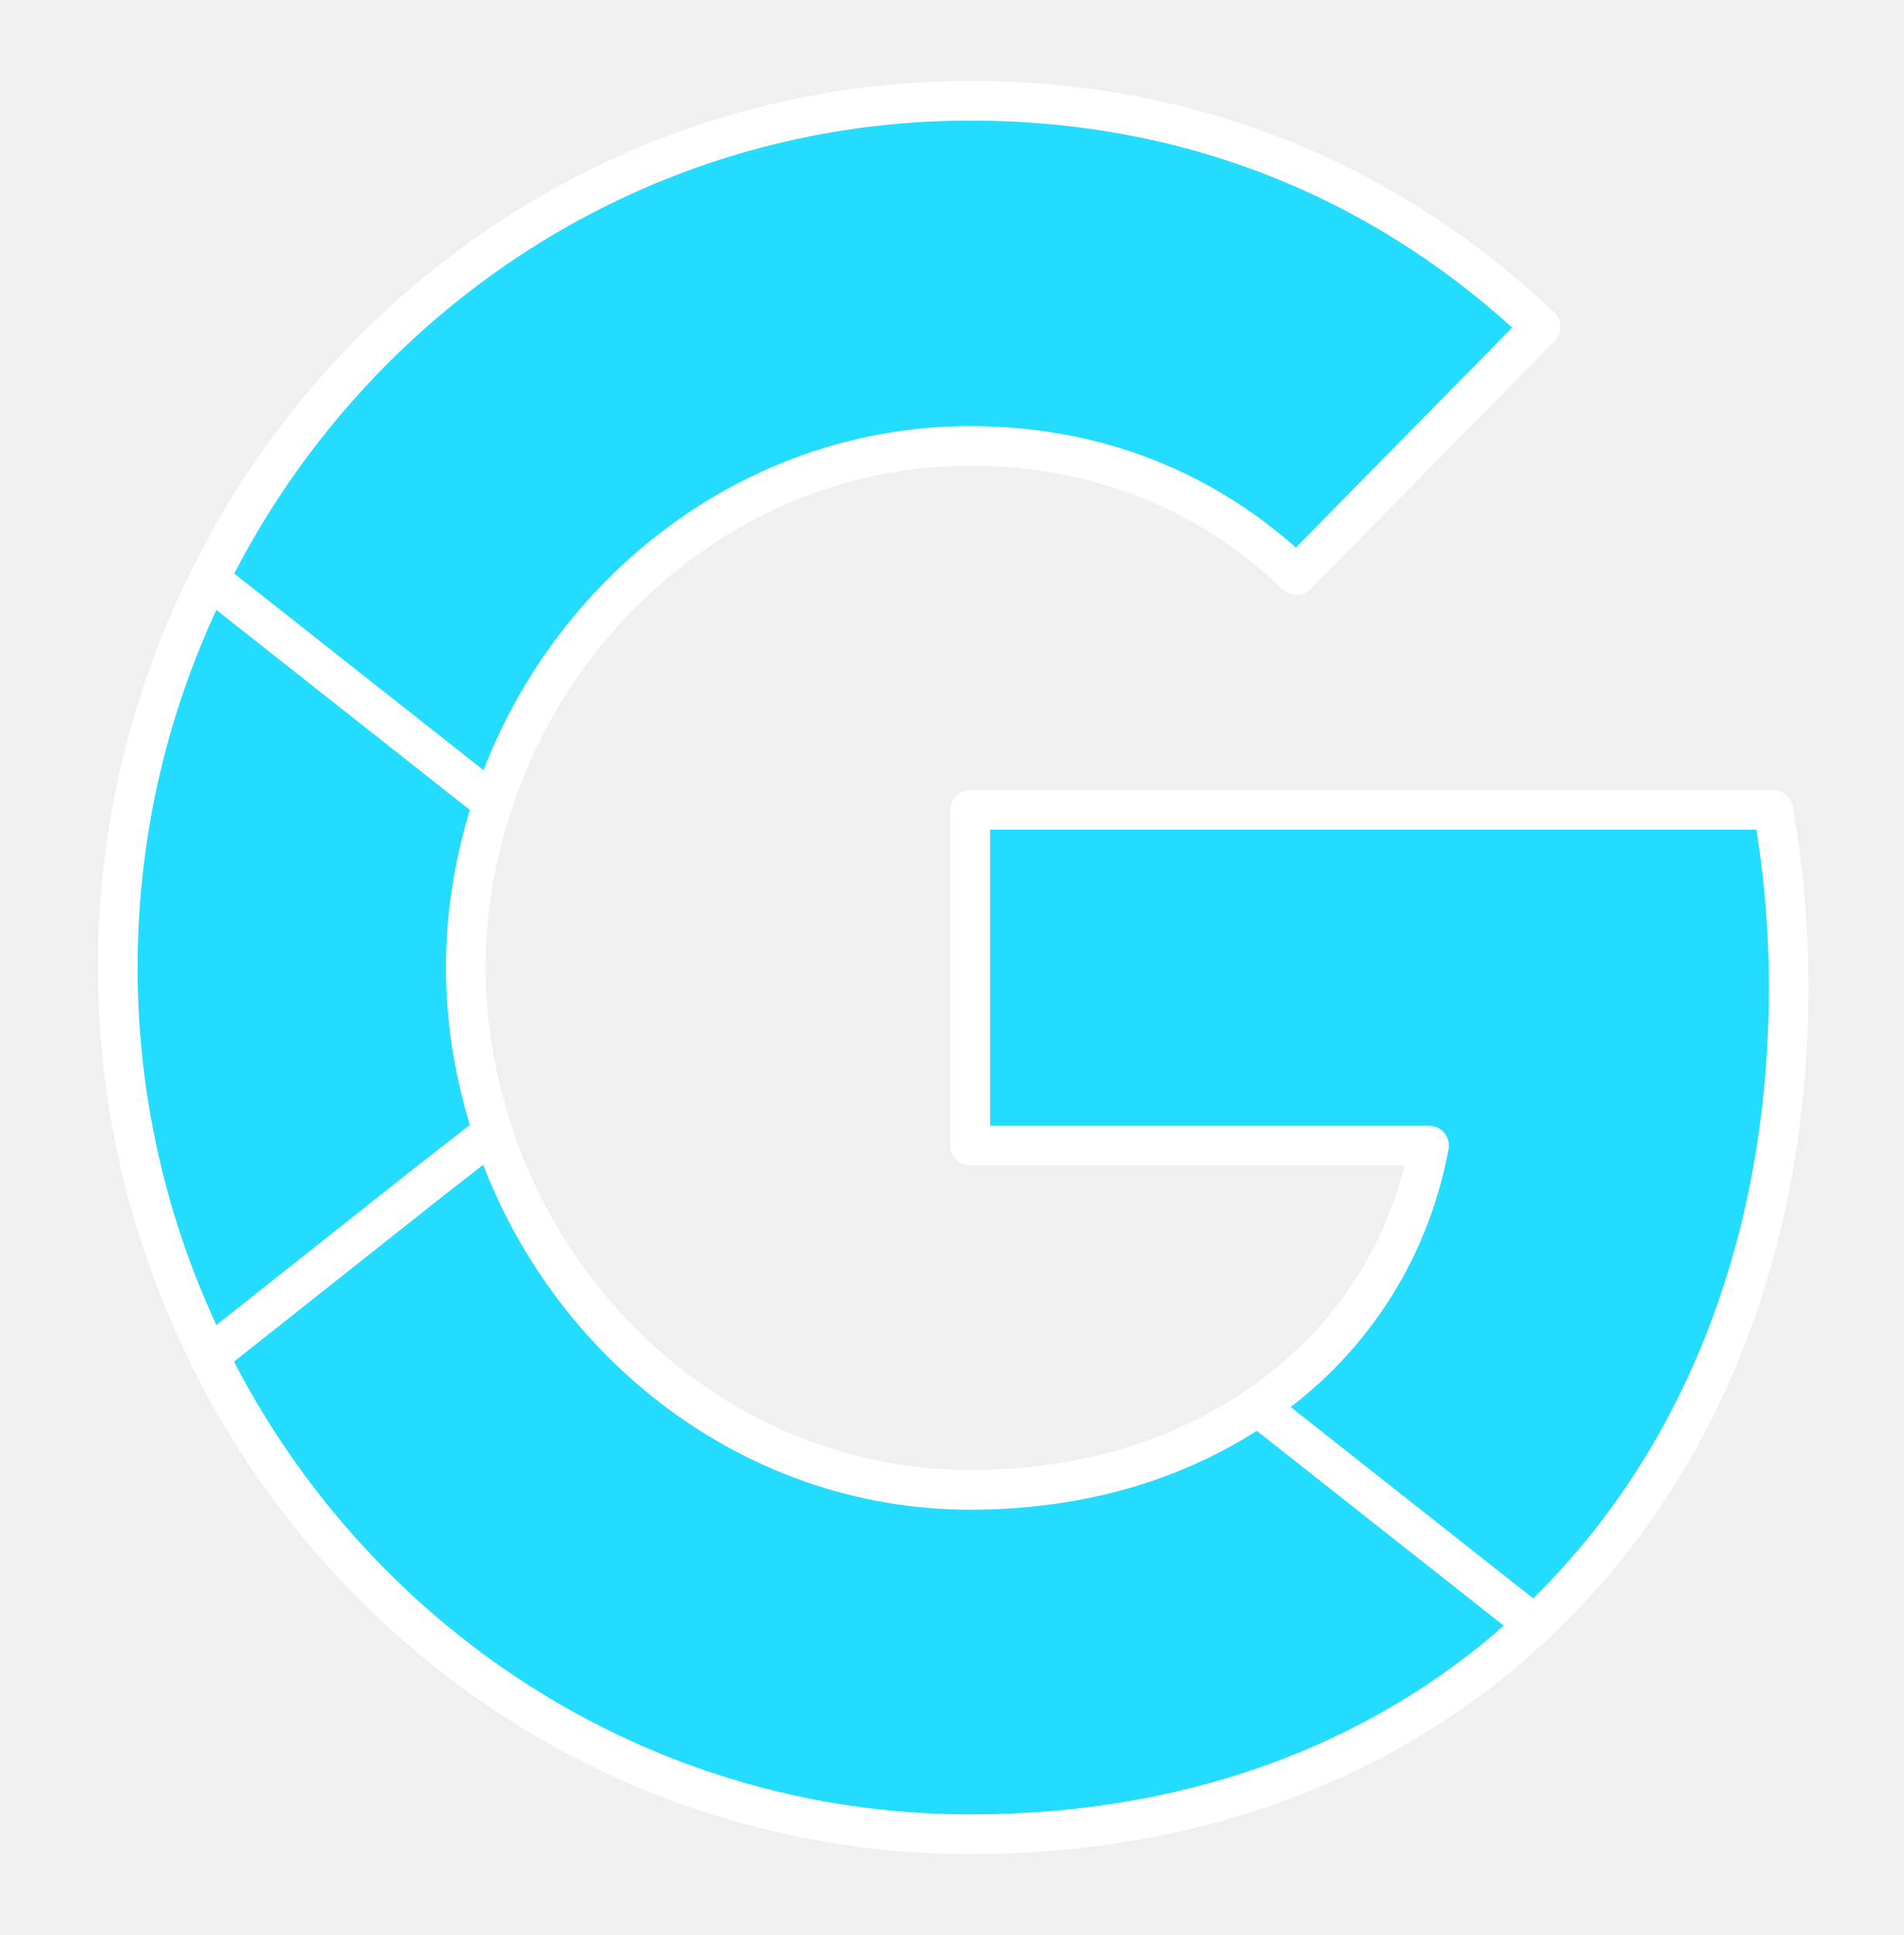
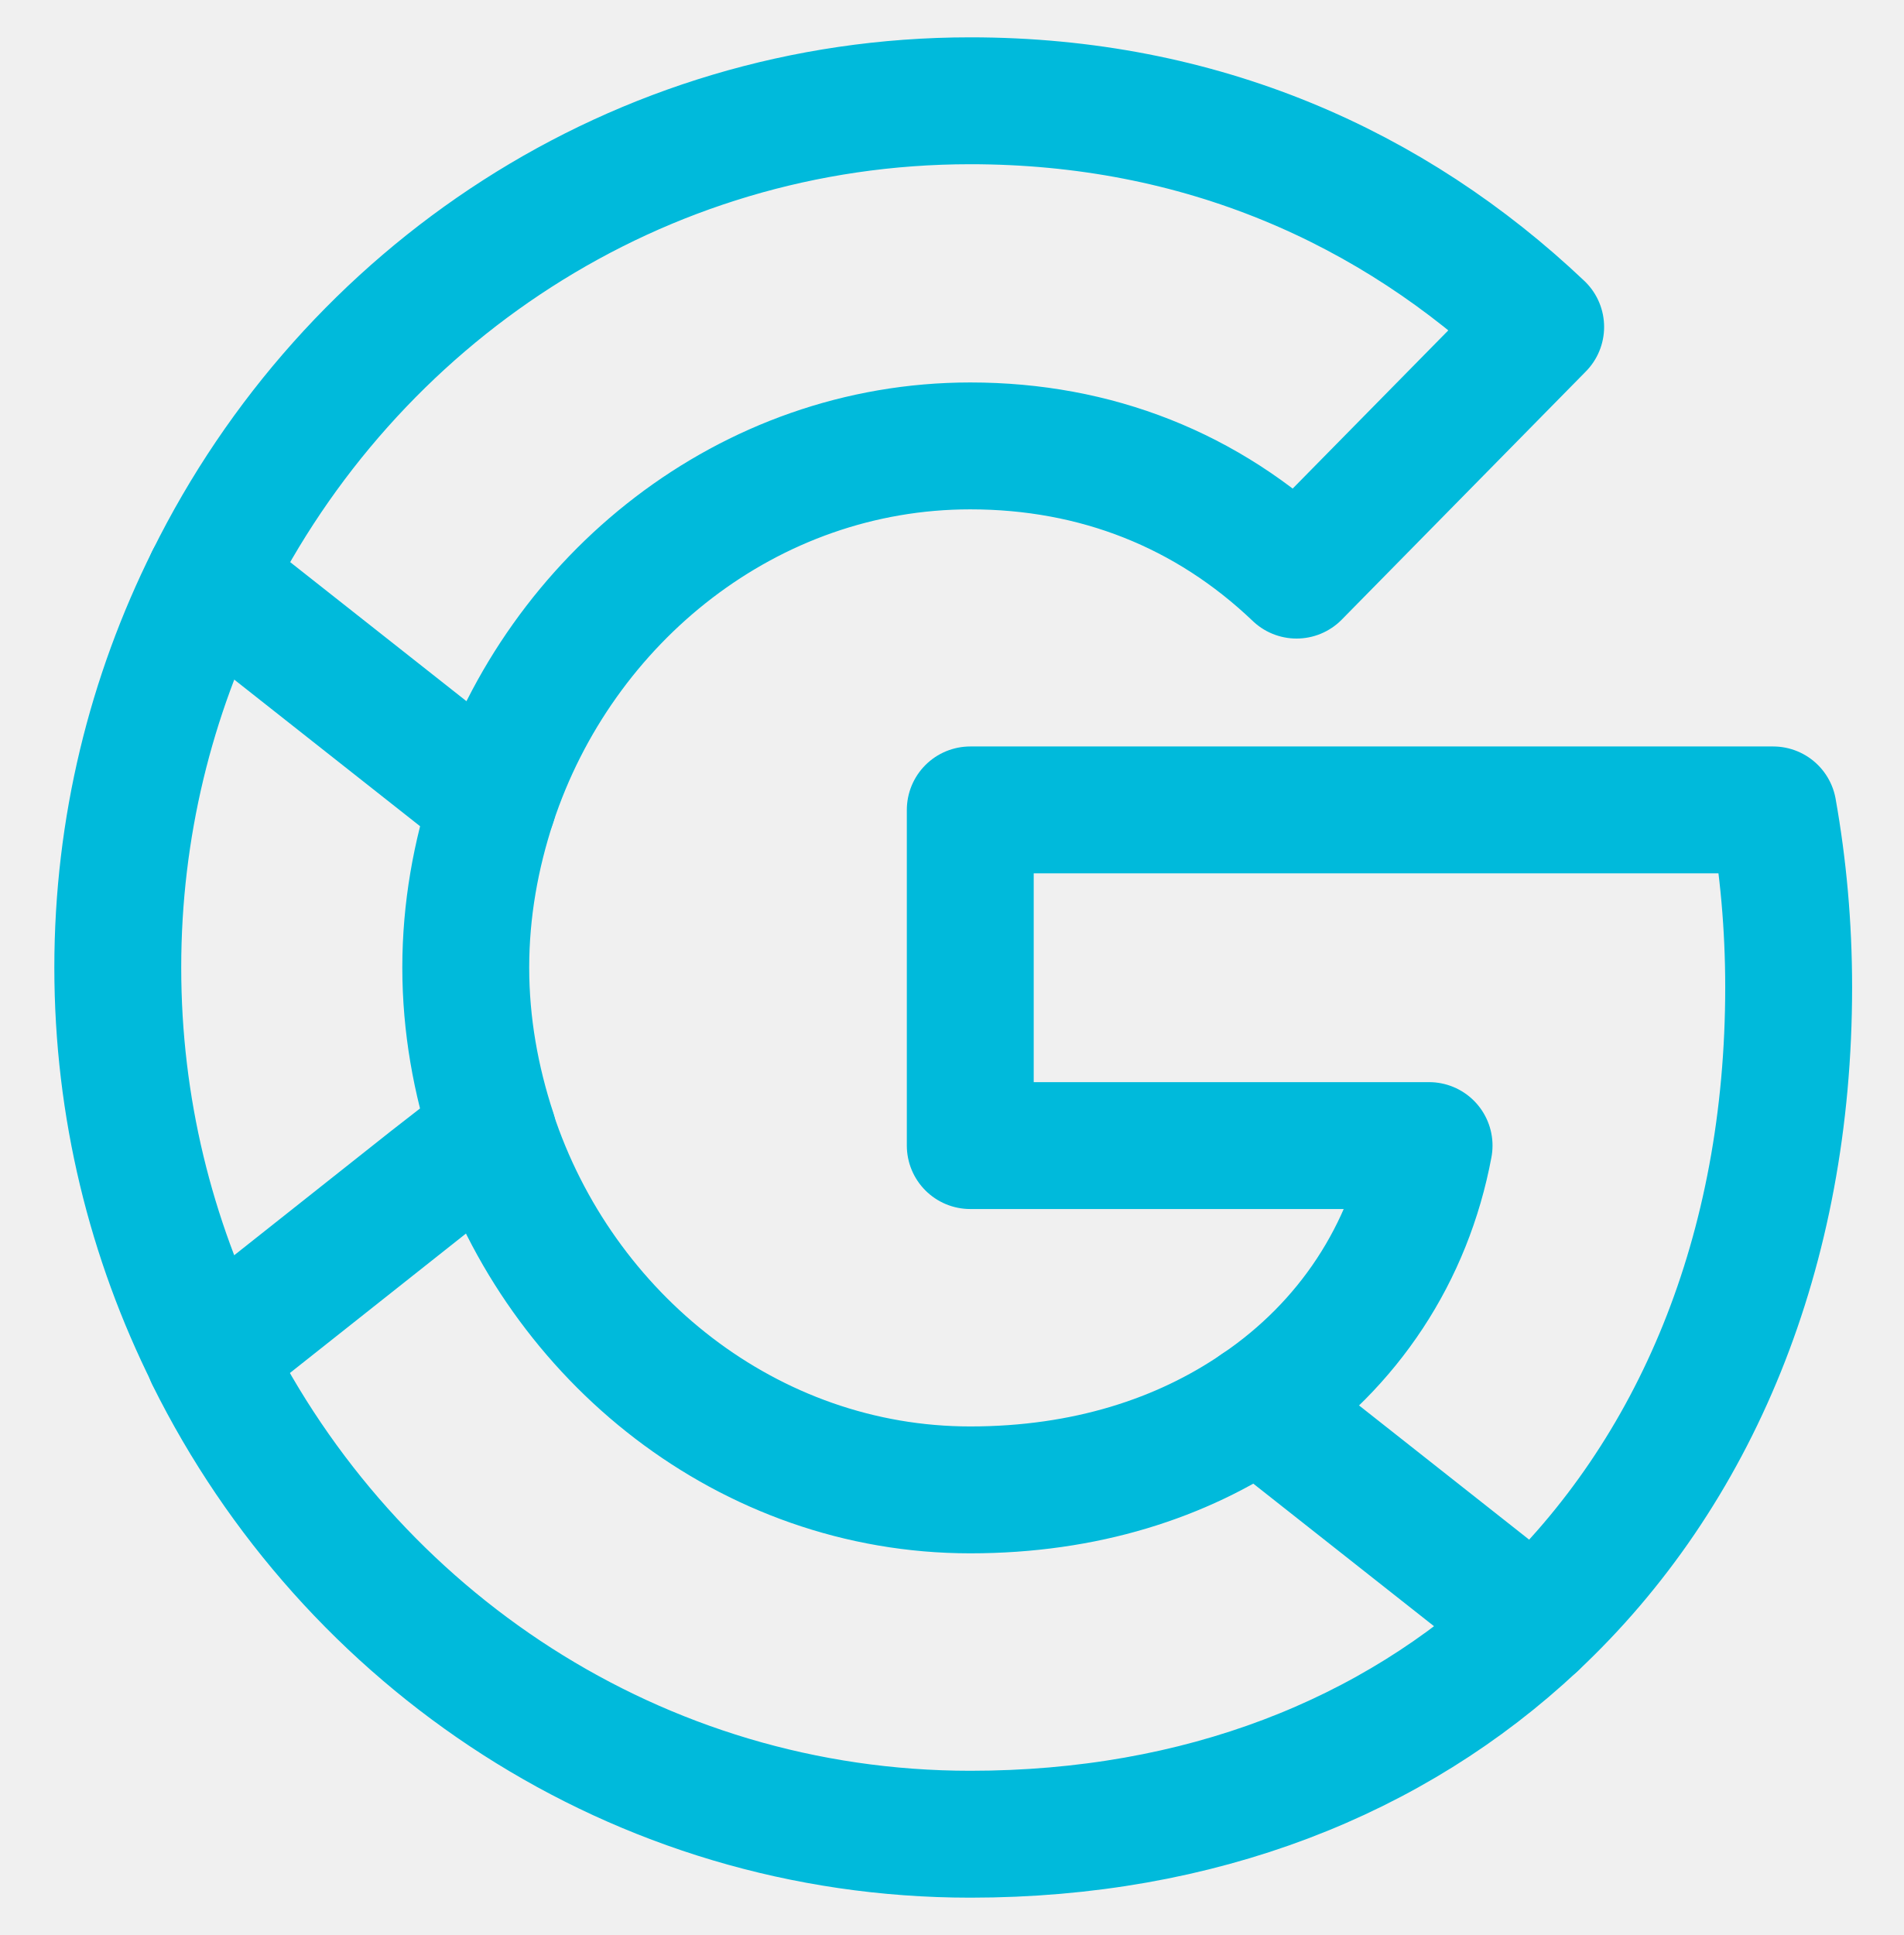
- <svg xmlns="http://www.w3.org/2000/svg" width="60" height="61" viewBox="0 0 60 61" fill="#24DCFF">
+ <svg xmlns="http://www.w3.org/2000/svg" width="60" height="61" viewBox="0 0 60 61" fill="none">
  <g id="Property 1=Google">
-     <path id="Vector" d="M48.374 51.216C53.456 46.447 56.388 39.442 56.388 31.121C56.388 29.184 56.217 27.32 55.899 25.532H30.588V36.114H45.052C44.416 39.517 42.511 42.398 39.652 44.335" stroke="white" stroke-width="1.25" stroke-linecap="round" stroke-linejoin="round" />
-     <path id="Vector_2" d="M6.596 42.77C11.018 51.688 20.082 57.823 30.588 57.823C37.844 57.823 43.928 55.389 48.374 51.216L39.652 44.335C37.258 45.975 34.204 46.968 30.588 46.968C23.601 46.968 17.664 42.174 15.538 35.716" stroke="white" stroke-width="1.25" stroke-linecap="round" stroke-linejoin="round" />
-     <path id="Vector_3" d="M6.596 18.254C4.764 21.93 3.713 26.079 3.713 30.5C3.713 34.921 4.764 39.069 6.596 42.746L13.559 37.231L15.538 35.691C15.001 34.052 14.683 32.313 14.683 30.5C14.683 28.687 15.001 26.948 15.538 25.309" stroke="white" stroke-width="1.25" stroke-linecap="round" stroke-linejoin="round" />
-     <path id="Vector_4" d="M30.588 14.057C34.546 14.057 38.064 15.447 40.874 18.13L48.57 10.306C43.903 5.885 37.844 3.177 30.588 3.177C20.082 3.177 11.018 9.312 6.596 18.255L15.538 25.309C17.664 18.851 23.601 14.057 30.588 14.057Z" stroke="white" stroke-width="1.25" stroke-linecap="round" stroke-linejoin="round" />
+     <path id="Vector" d="M48.374 51.216C53.456 46.447 56.388 39.442 56.388 31.121C56.388 29.184 56.217 27.32 55.899 25.532H30.588V36.114H45.052C44.416 39.517 42.511 42.398 39.652 44.335" stroke="#00BADB" stroke-width="4" stroke-linecap="round" stroke-linejoin="round" />
+     <path id="Vector_2" d="M6.596 42.77C11.018 51.688 20.082 57.823 30.588 57.823C37.844 57.823 43.928 55.389 48.374 51.216L39.652 44.335C37.258 45.975 34.204 46.968 30.588 46.968C23.601 46.968 17.664 42.174 15.538 35.716" stroke="#00BADB" stroke-width="4" stroke-linecap="round" stroke-linejoin="round" />
+     <path id="Vector_3" d="M6.596 18.254C4.764 21.93 3.713 26.079 3.713 30.5C3.713 34.921 4.764 39.069 6.596 42.746L13.559 37.231L15.538 35.691C15.001 34.052 14.683 32.313 14.683 30.5C14.683 28.687 15.001 26.948 15.538 25.309" stroke="#00BADB" stroke-width="4" stroke-linecap="round" stroke-linejoin="round" />
+     <path id="Vector_4" d="M30.588 14.057C34.546 14.057 38.064 15.447 40.874 18.13L48.57 10.306C43.903 5.885 37.844 3.177 30.588 3.177C20.082 3.177 11.018 9.312 6.596 18.255L15.538 25.309C17.664 18.851 23.601 14.057 30.588 14.057Z" stroke="#00BADB" stroke-width="4" stroke-linecap="round" stroke-linejoin="round" />
  </g>
</svg>
